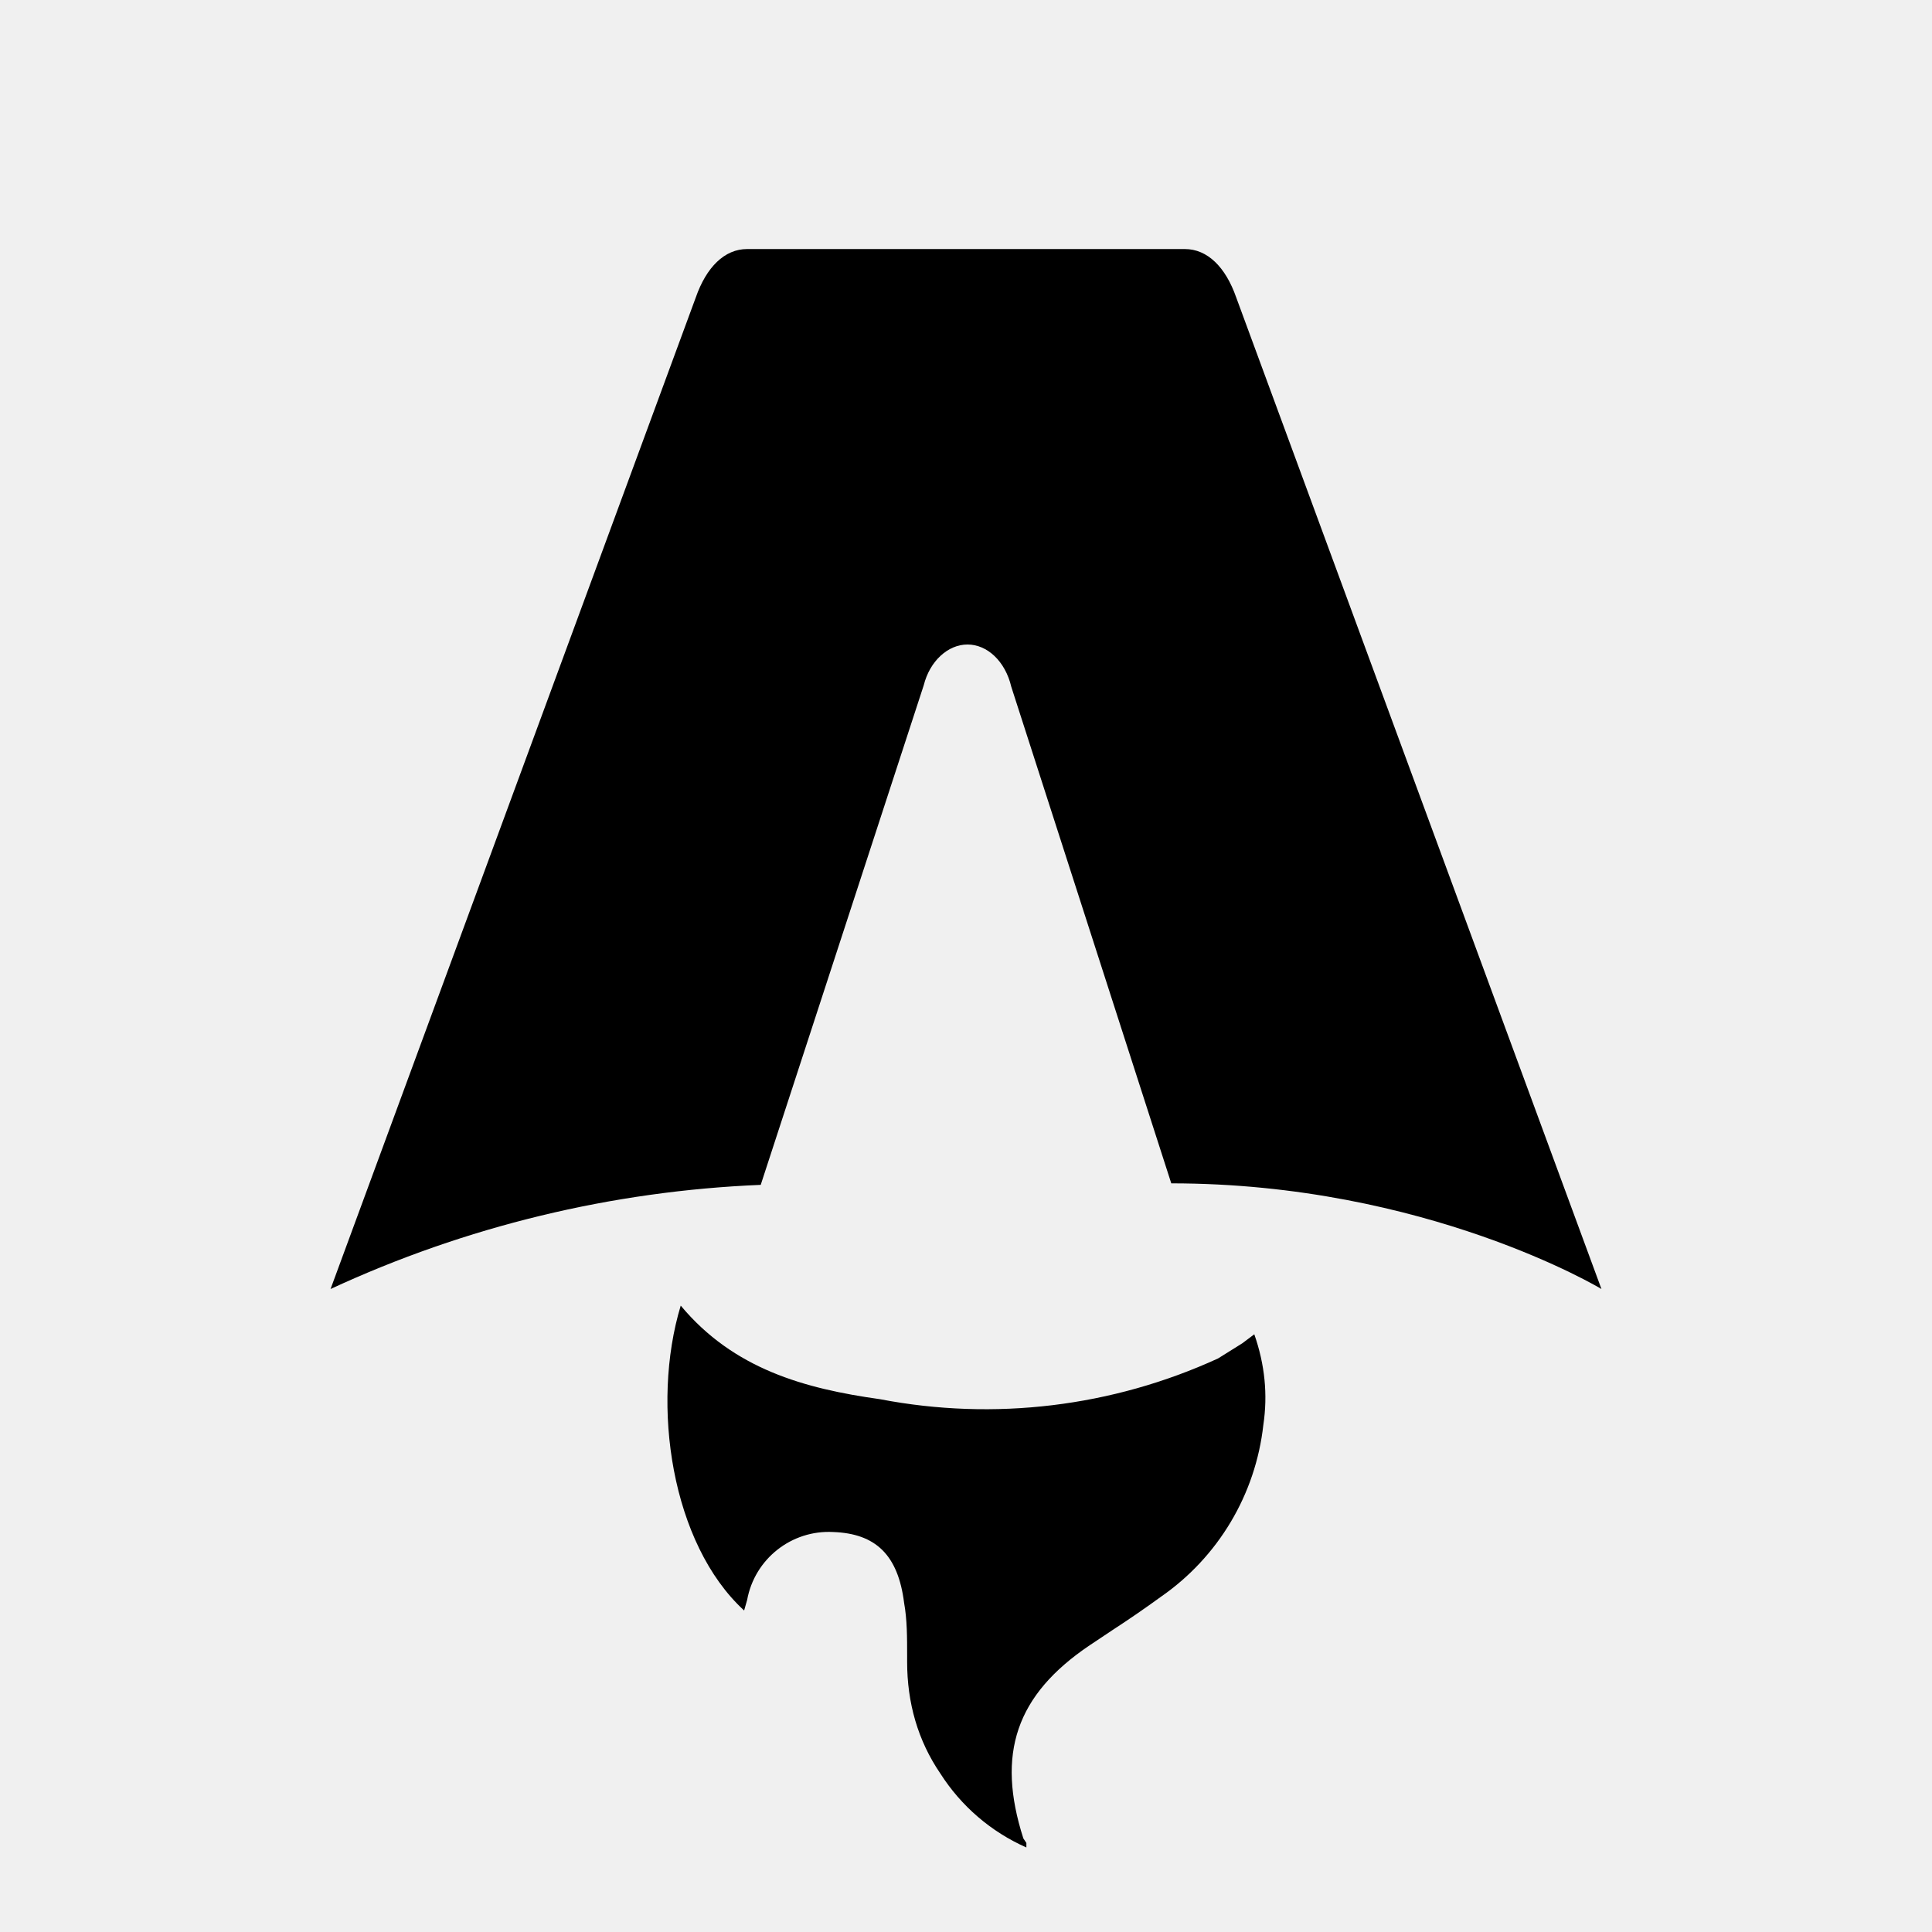
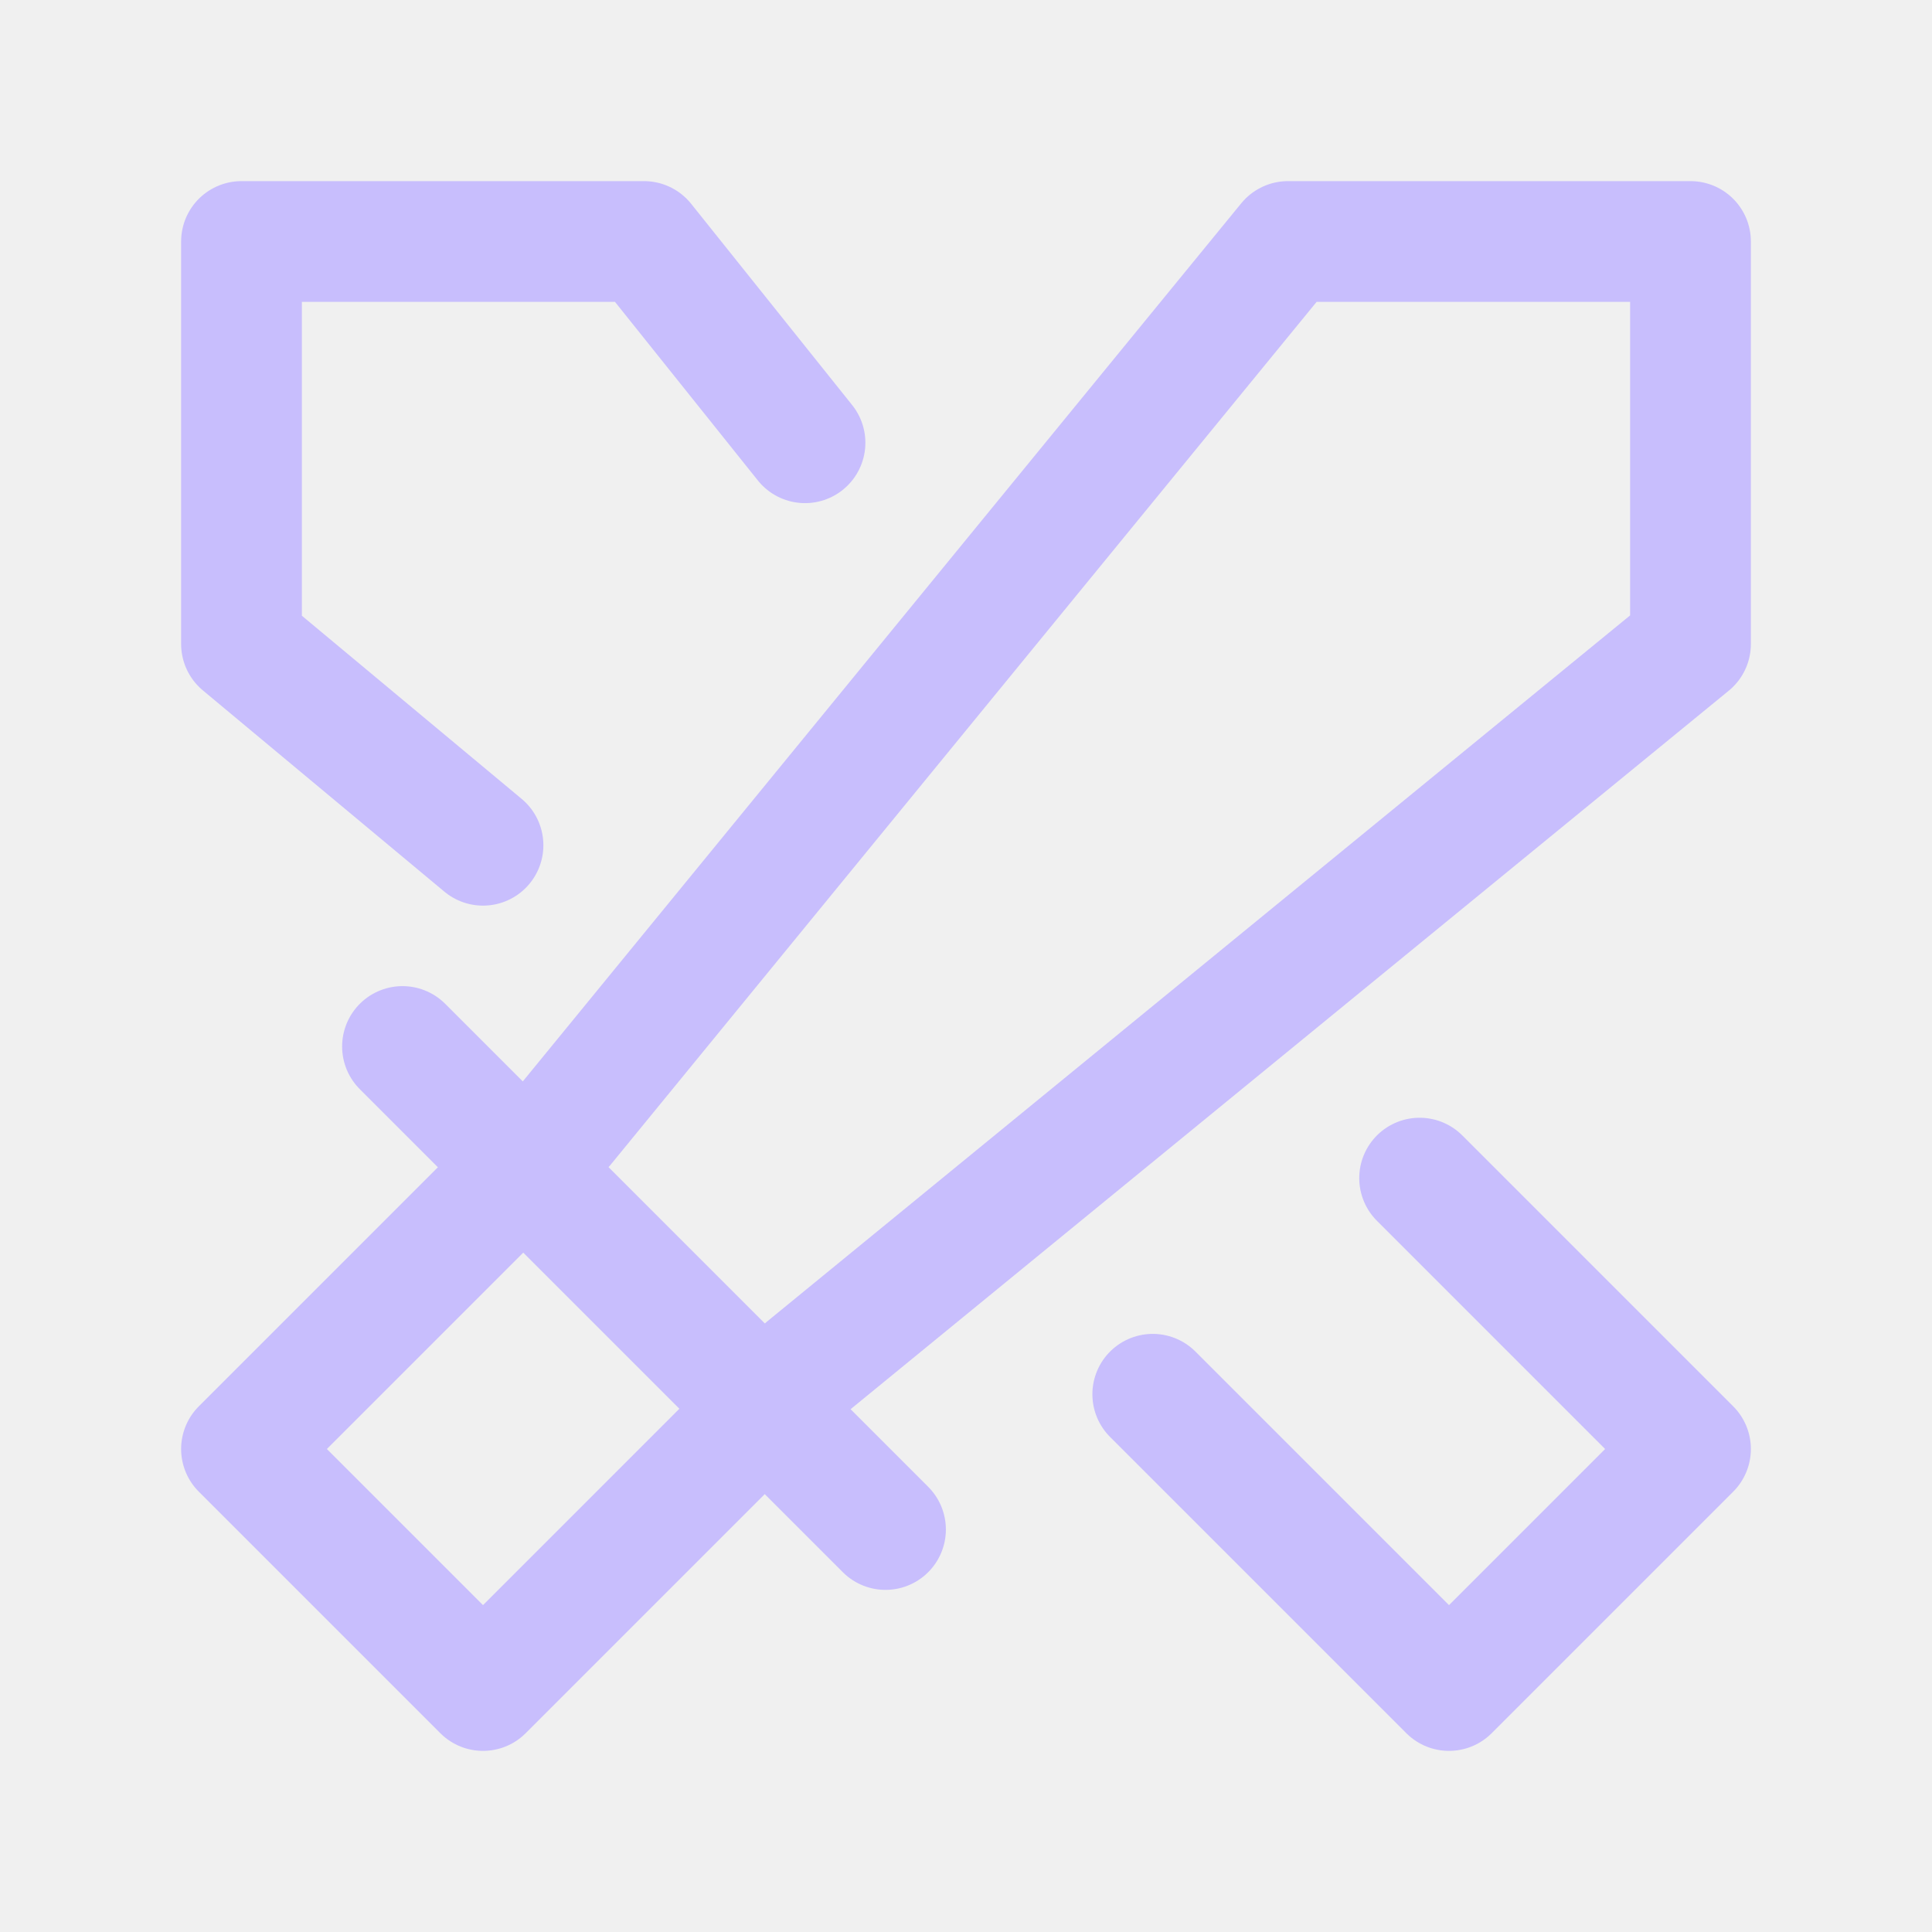
- <svg xmlns="http://www.w3.org/2000/svg" fill="none" viewBox="0 0 128 128">
-   <path d="M50.4 78.5a75.1 75.1 0 0 0-28.5 6.9l24.2-65.7c.7-2 1.9-3.2 3.4-3.2h29c1.5 0 2.7 1.2 3.4 3.2l24.2 65.7s-11.6-7-28.5-7L67 45.5c-.4-1.7-1.6-2.8-2.9-2.8-1.3 0-2.5 1.1-2.9 2.7L50.4 78.5Zm-1.1 28.2Zm-4.2-20.2c-2 6.6-.6 15.8 4.2 20.2a17.5 17.5 0 0 1 .2-.7 5.5 5.5 0 0 1 5.7-4.5c2.8.1 4.3 1.5 4.7 4.7.2 1.1.2 2.3.2 3.5v.4c0 2.7.7 5.2 2.2 7.4a13 13 0 0 0 5.7 4.9v-.3l-.2-.3c-1.8-5.6-.5-9.5 4.4-12.8l1.5-1a73 73 0 0 0 3.2-2.2 16 16 0 0 0 6.8-11.4c.3-2 .1-4-.6-6l-.8.6-1.6 1a37 37 0 0 1-22.4 2.7c-5-.7-9.7-2-13.2-6.2Z" />
-   <style>
-         path { fill: #000; }
-         @media (prefers-color-scheme: dark) {
-             path { fill: #FFF; }
-         }
-     </style>
+ <svg xmlns="http://www.w3.org/2000/svg" class="icon icon-tabler icon-tabler-swords" width="44" height="44" viewBox="0 0 24 24" stroke-width="1.5" stroke="#C8BEFD" fill="none" stroke-linecap="round" stroke-linejoin="round">
+   <path stroke="none" d="M0 0h24v24H0z" fill="none" />
+   <path d="M21 3v5l-11 9l-4 4l-3 -3l4 -4l9 -11z" />
+   <path d="M5 13l6 6" />
+   <path d="M14.32 17.32l3.68 3.68l3 -3l-3.365 -3.365" />
+   <path d="M10 5.5l-2 -2.5h-5v5l3 2.5" />
</svg>
